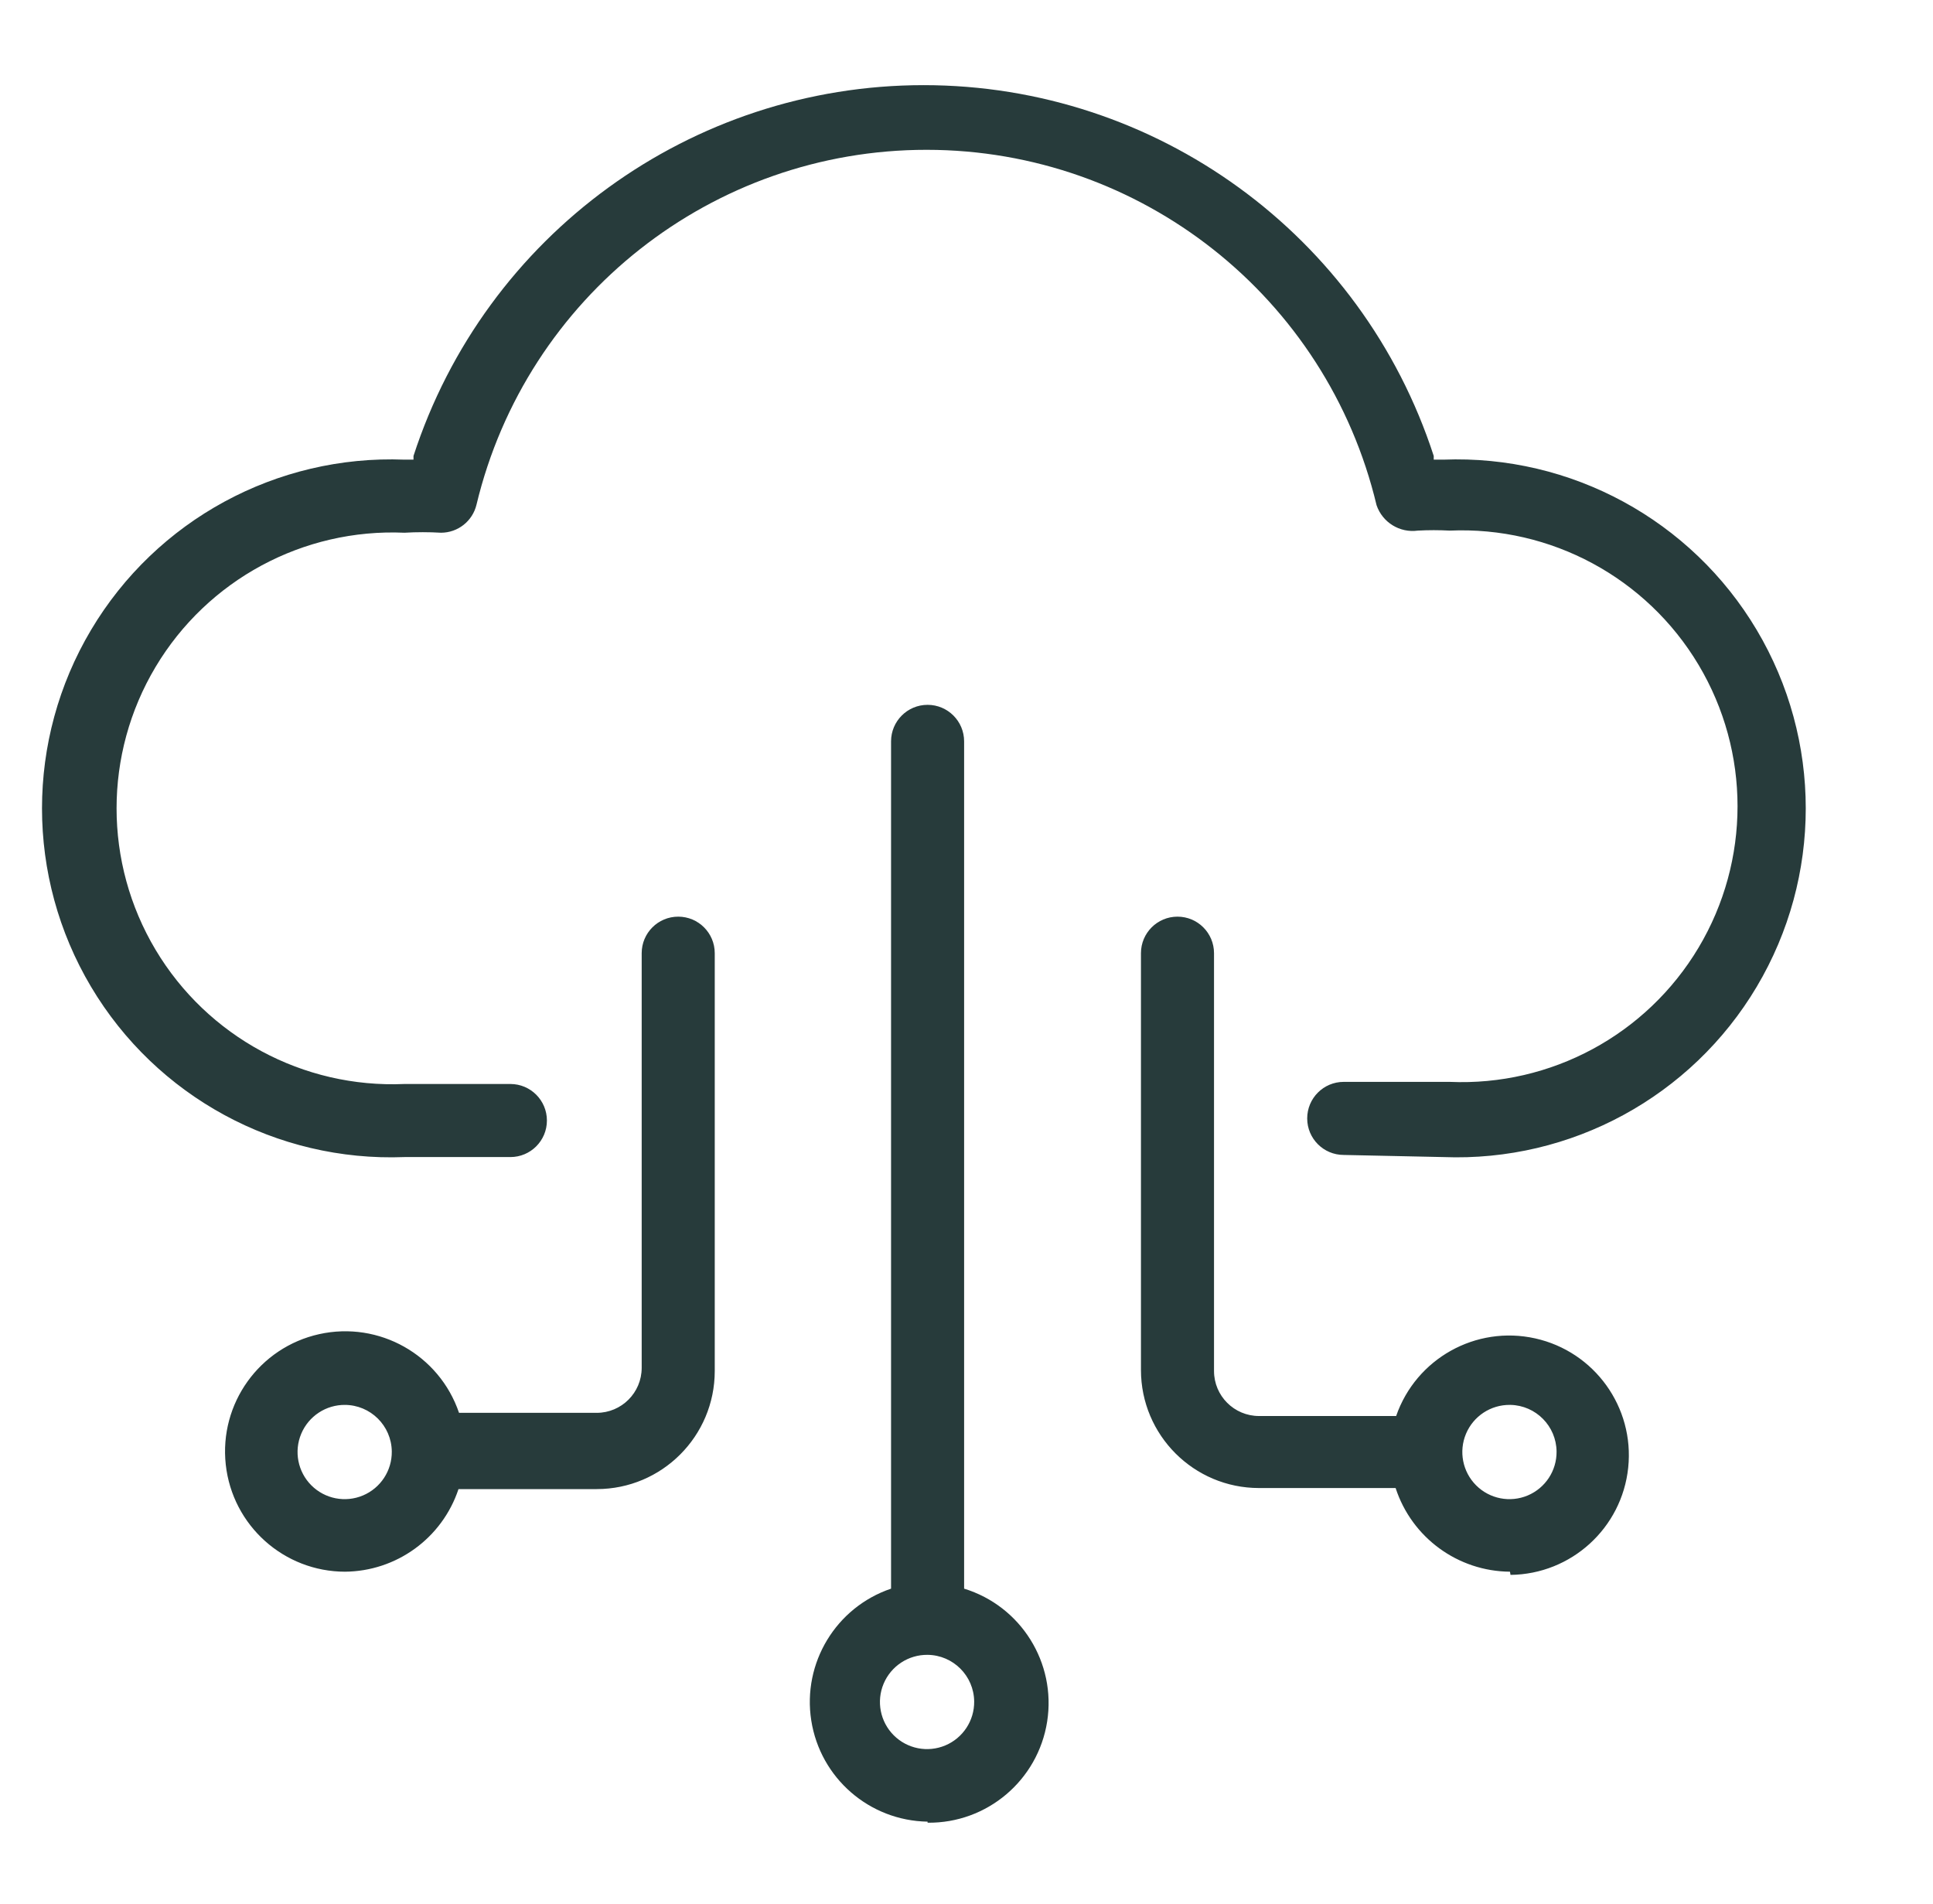
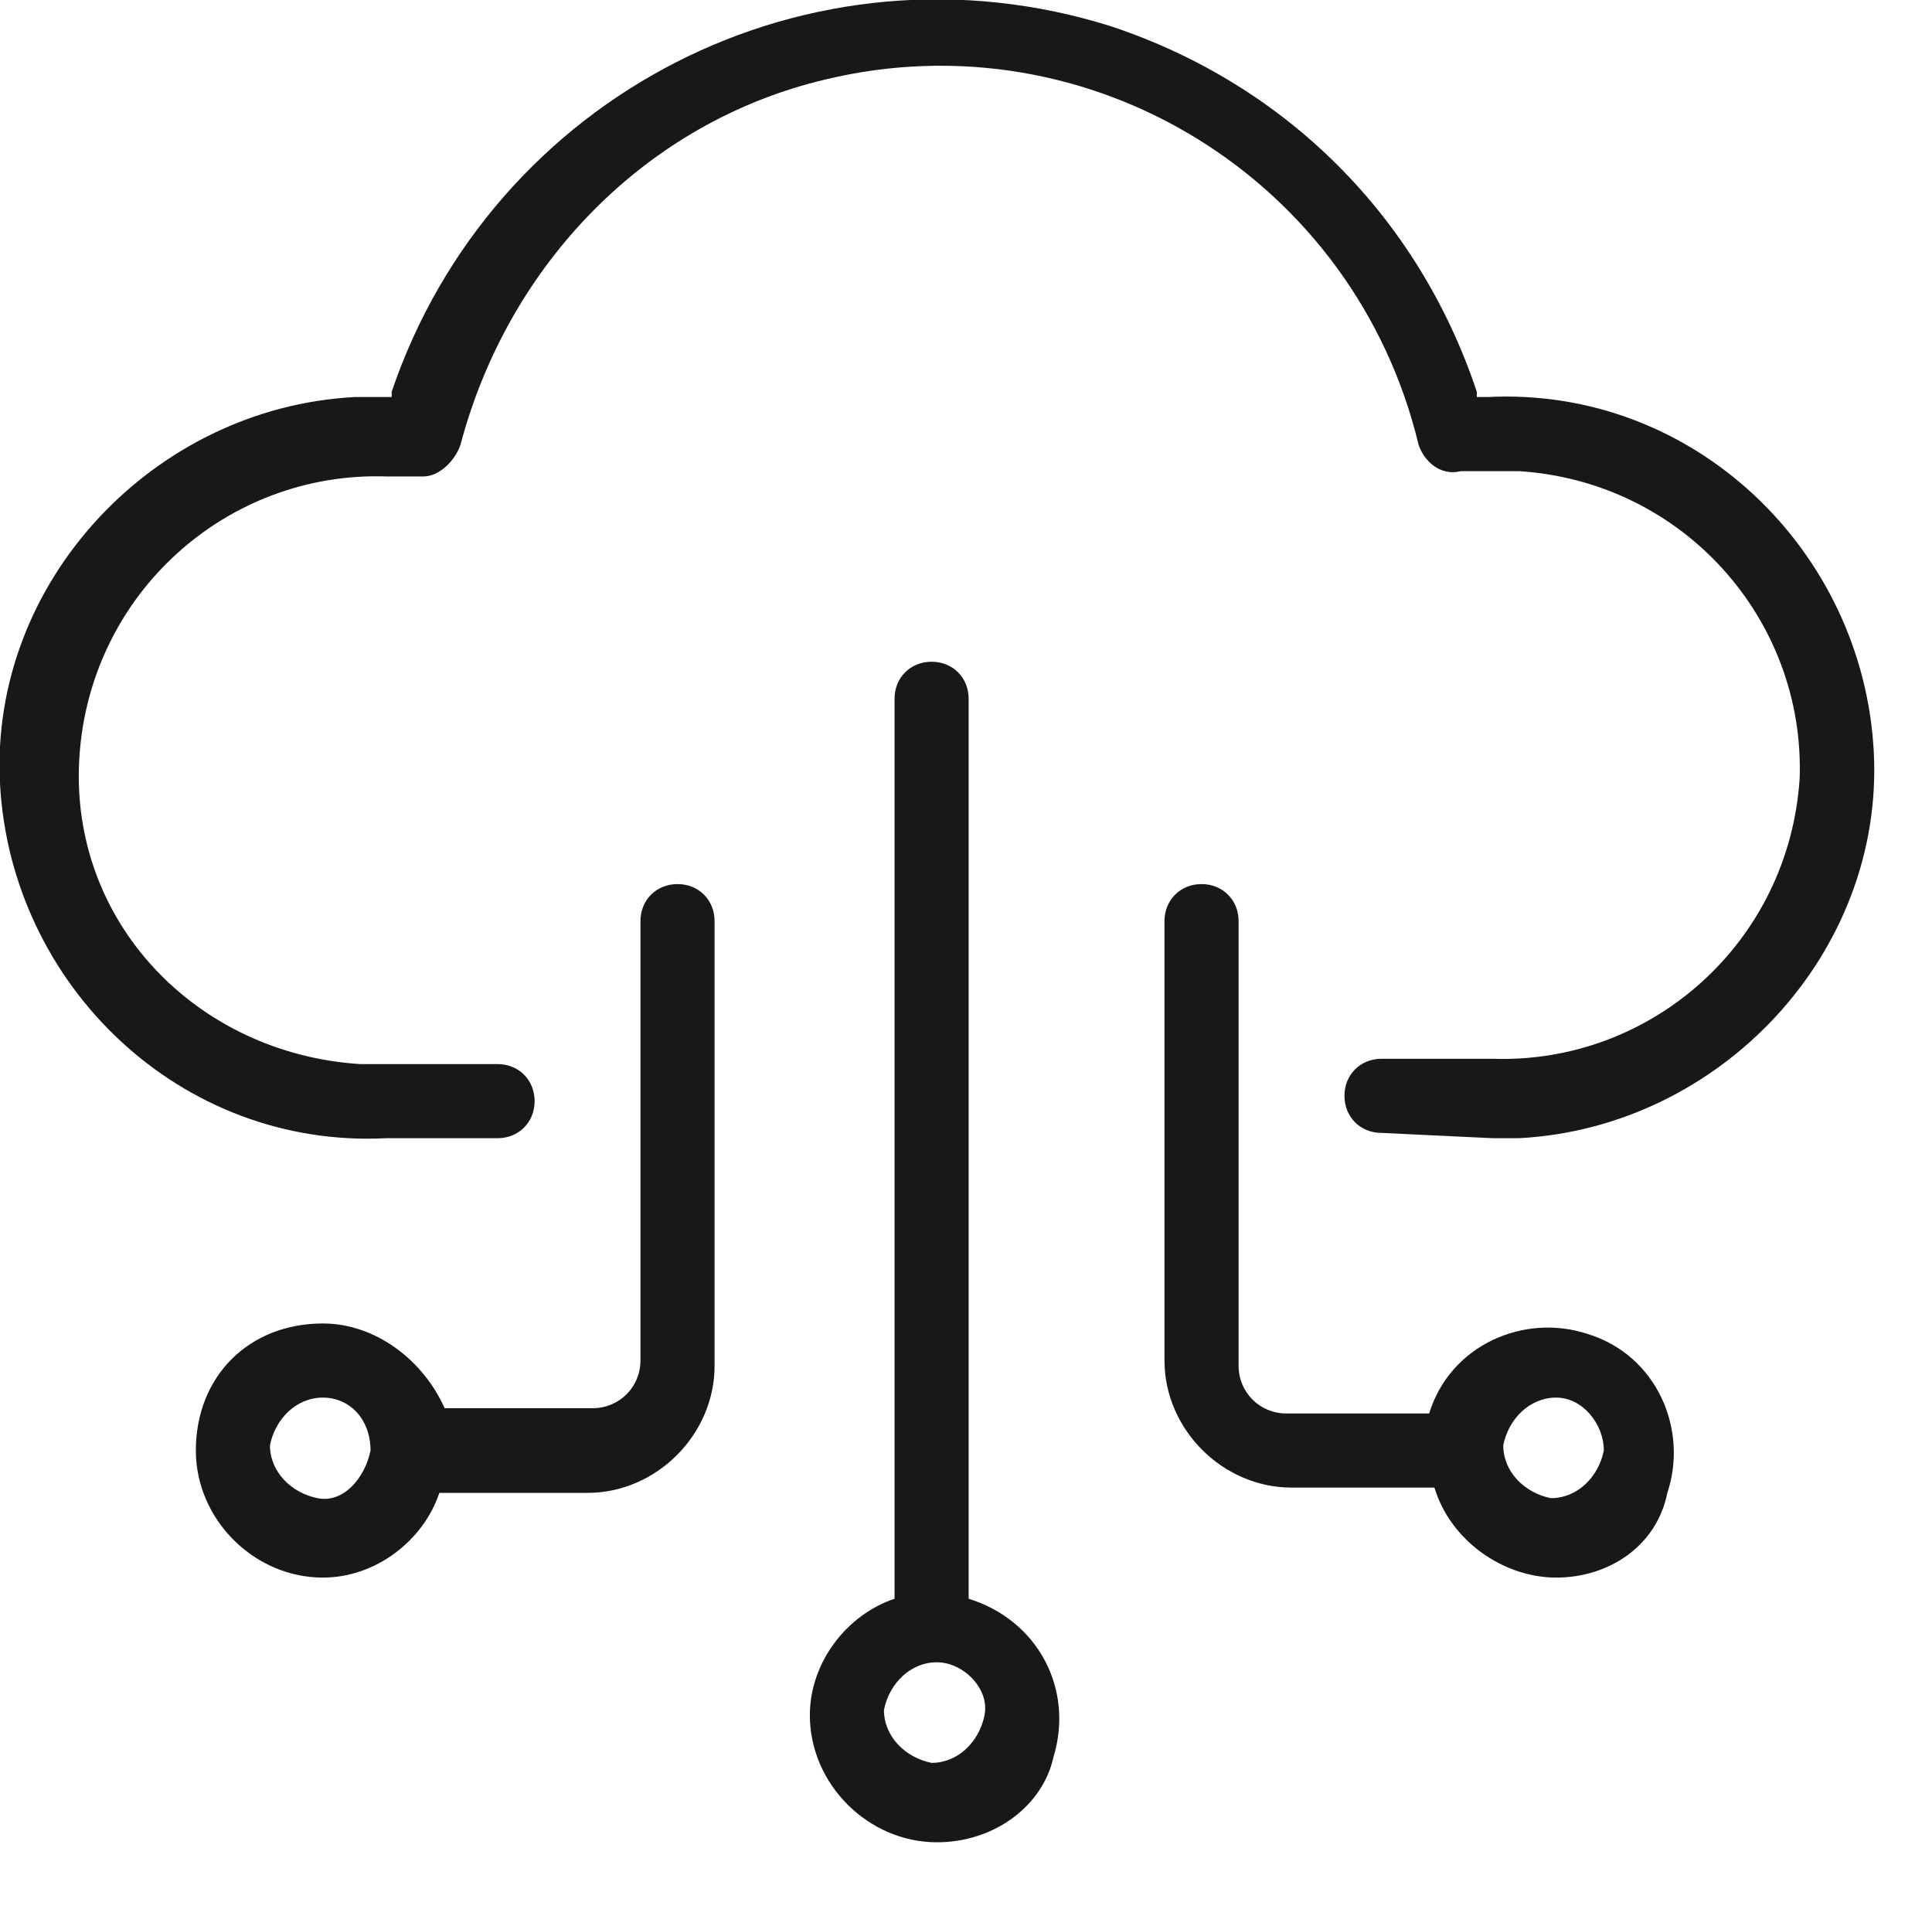
- <svg xmlns="http://www.w3.org/2000/svg" id="Layer_1" data-name="Layer 1" viewBox="0 0 36.51 35.95">
-   <defs>
-     <style>
-       .cls-1 {
-         fill: #273b3b;
-       }
-     </style>
-   </defs>
+ <svg xmlns="http://www.w3.org/2000/svg" version="1.1" id="Layer_1" x="0px" y="0px" viewBox="0 0 36.5 36" style="enable-background:new 0 0 36.5 36;" xml:space="preserve">
+   <style type="text/css">
+ 	.st0{fill:#1A171B;}
+ </style>
  <g>
-     <path class="cls-1" d="M17.52,34.4A2.26,2.26,0,0,1,16.83,30V14a.69.69,0,1,1,1.38,0V30a2.26,2.26,0,0,1-.69,4.42Zm11-4.72a2.29,2.29,0,0,1-2.16-1.58H23.78a2.23,2.23,0,0,1-2.23-2.23V18a.69.69,0,1,1,1.38,0v7.89a.85.85,0,0,0,.85.85h2.59a2.26,2.26,0,1,1,2.16,3Zm-22,0a2.27,2.27,0,1,1,2.15-3h2.6a.85.85,0,0,0,.85-.85V18a.69.69,0,0,1,1.38,0v7.89a2.23,2.23,0,0,1-2.23,2.23H8.66A2.28,2.28,0,0,1,6.51,29.68Zm11,1.57a.89.89,0,1,0,.88.88A.89.89,0,0,0,17.52,31.25Zm11-4.72a.89.89,0,1,0,.88.88A.89.89,0,0,0,28.53,26.53Zm-22,0a.89.89,0,1,0,.88.88A.89.89,0,0,0,6.51,26.53Z" />
-     <path class="cls-1" d="M25.38,21.81a.69.69,0,0,1,0-1.38h2a5.21,5.21,0,1,0,0-10.41,5.47,5.47,0,0,0-.6,0A.72.72,0,0,1,26,9.54,8.74,8.74,0,0,0,9,9.53a.69.69,0,0,1-.67.53,5.87,5.87,0,0,0-.69,0,5.21,5.21,0,1,0,0,10.41h2a.69.69,0,1,1,0,1.38h-2a6.59,6.59,0,1,1,0-13.17h.17l0-.07a10.13,10.13,0,0,1,19.27,0l0,.07h.18a6.59,6.59,0,1,1,0,13.17Z" />
+     <path class="st0" d="M17.7,34.8c-1.3,0-2.4-1.1-2.4-2.4c0-1,0.7-1.9,1.6-2.2v-17c0-0.4,0.3-0.7,0.7-0.7c0.4,0,0.7,0.3,0.7,0.7   c0,0,0,0,0,0v17c1.3,0.4,2,1.7,1.6,3C19.7,34.1,18.8,34.8,17.7,34.8L17.7,34.8z M29.4,29.8c-1,0-2-0.7-2.3-1.7h-2.7   c-1.3,0-2.4-1.1-2.4-2.4v-8.3c0-0.4,0.3-0.7,0.7-0.7c0.4,0,0.7,0.3,0.7,0.7c0,0,0,0,0,0v8.4c0,0.5,0.4,0.9,0.9,0.9l0,0h2.7   c0.4-1.3,1.8-1.9,3-1.5c1.3,0.4,1.9,1.8,1.5,3C31.3,29.2,30.4,29.8,29.4,29.8L29.4,29.8z M6.1,29.8c-1.3,0-2.4-1.1-2.4-2.4   C3.7,26,4.7,25,6.1,25c1,0,1.9,0.7,2.3,1.6h2.8c0.5,0,0.9-0.4,0.9-0.9l0,0v-8.3c0-0.4,0.3-0.7,0.7-0.7c0.4,0,0.7,0.3,0.7,0.7l0,0   v8.4c0,1.3-1.1,2.4-2.4,2.4l0,0H8.3C8,29.1,7.1,29.8,6.1,29.8L6.1,29.8z M17.7,31.4c-0.5,0-0.9,0.4-1,0.9c0,0.5,0.4,0.9,0.9,1   c0.5,0,0.9-0.4,1-0.9c0,0,0,0,0,0C18.7,31.9,18.2,31.4,17.7,31.4z M29.4,26.4c-0.5,0-0.9,0.4-1,0.9c0,0.5,0.4,0.9,0.9,1   c0.5,0,0.9-0.4,1-0.9c0,0,0,0,0,0C30.3,26.9,29.9,26.4,29.4,26.4L29.4,26.4z M6.1,26.4c-0.5,0-0.9,0.4-1,0.9c0,0.5,0.4,0.9,0.9,1   s0.9-0.4,1-0.9c0,0,0,0,0,0C7,26.8,6.6,26.4,6.1,26.4L6.1,26.4z" />
+     <path class="st0" d="M26.1,21.4c-0.4,0-0.7-0.3-0.7-0.7c0-0.4,0.3-0.7,0.7-0.7h2.1c3,0.1,5.6-2.2,5.8-5.3c0.1-3-2.2-5.6-5.3-5.8   c-0.2,0-0.3,0-0.5,0c-0.2,0-0.4,0-0.6,0c-0.4,0.1-0.7-0.2-0.8-0.5c-1.2-5-6.2-8.1-11.2-6.9c-3.4,0.8-6,3.5-6.9,6.9   C8.6,8.7,8.3,9,8,9C7.7,9,7.5,9,7.3,9c-3-0.1-5.6,2.2-5.8,5.3s2.2,5.6,5.3,5.8c0.2,0,0.3,0,0.5,0h2.1c0.4,0,0.7,0.3,0.7,0.7   c0,0.4-0.3,0.7-0.7,0.7c0,0,0,0,0,0H7.3c-3.9,0.2-7.1-2.9-7.3-6.7s2.9-7.1,6.7-7.3c0.2,0,0.4,0,0.5,0h0.2V7.4   C9.3,1.8,15.3-1.3,21,0.5c3.3,1.1,5.8,3.6,6.9,6.9v0.1h0.2c3.9-0.2,7.1,2.9,7.3,6.7s-2.9,7.1-6.7,7.3c-0.2,0-0.4,0-0.5,0L26.1,21.4   z" />
  </g>
</svg>
